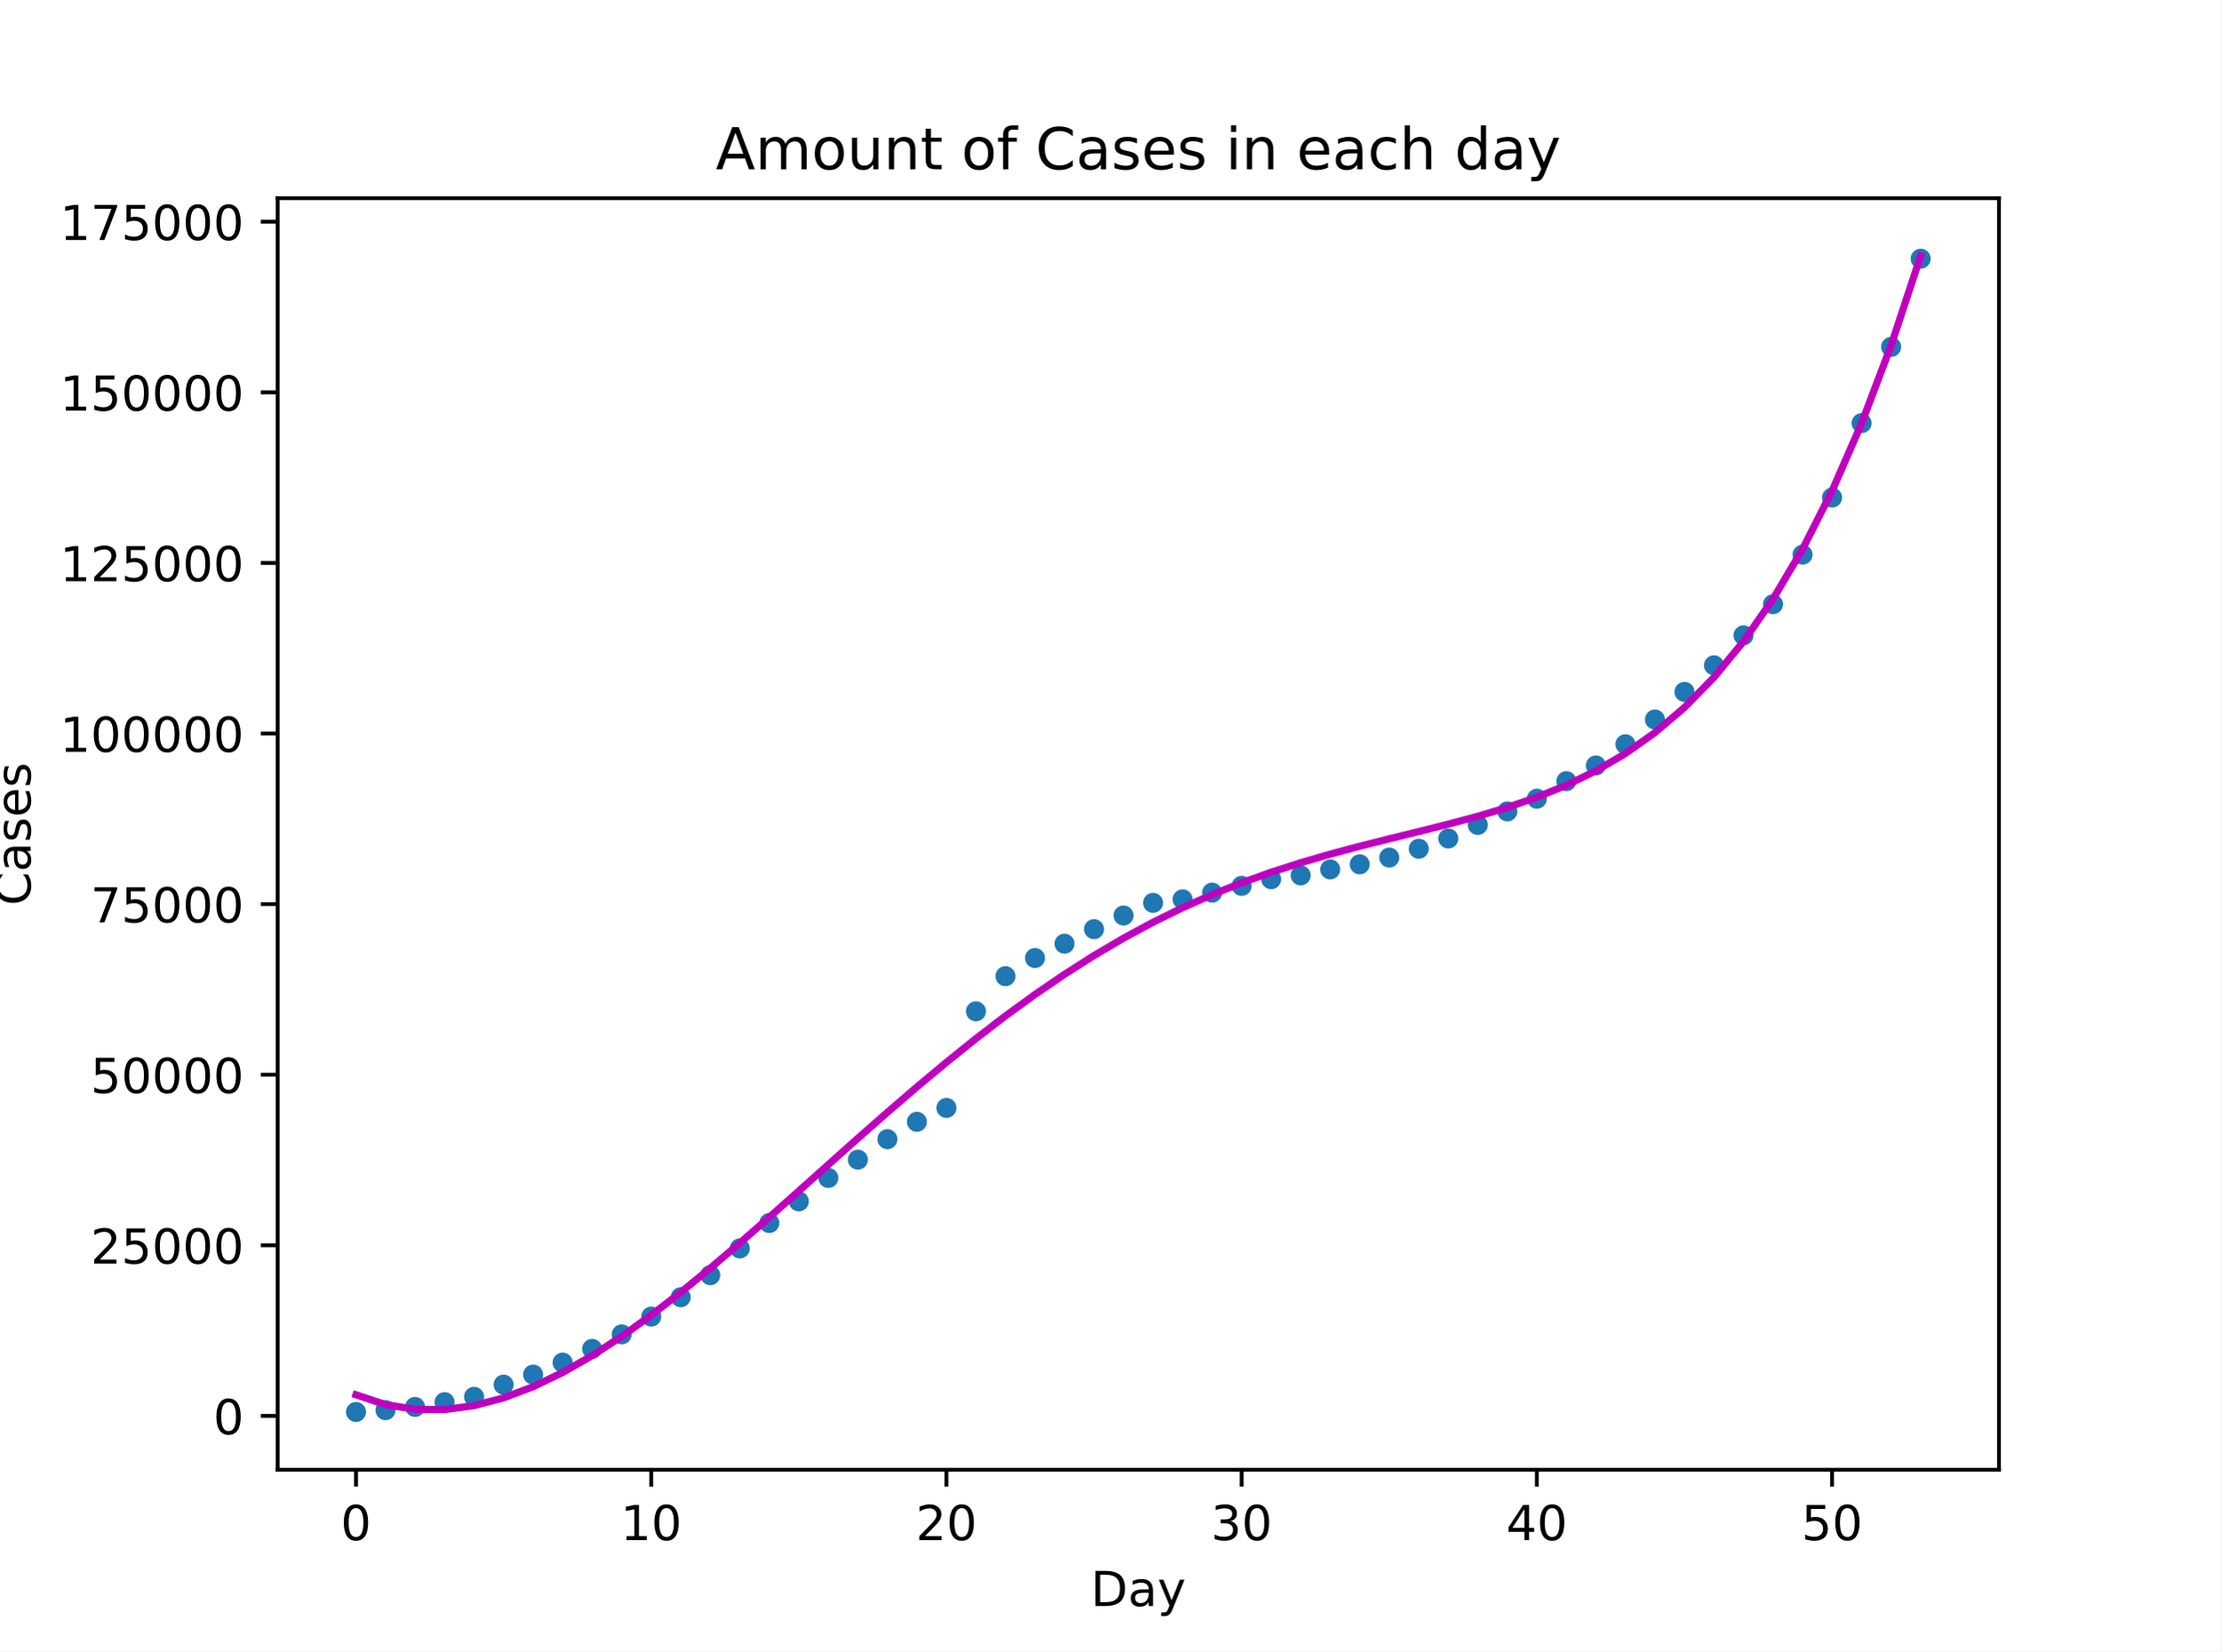
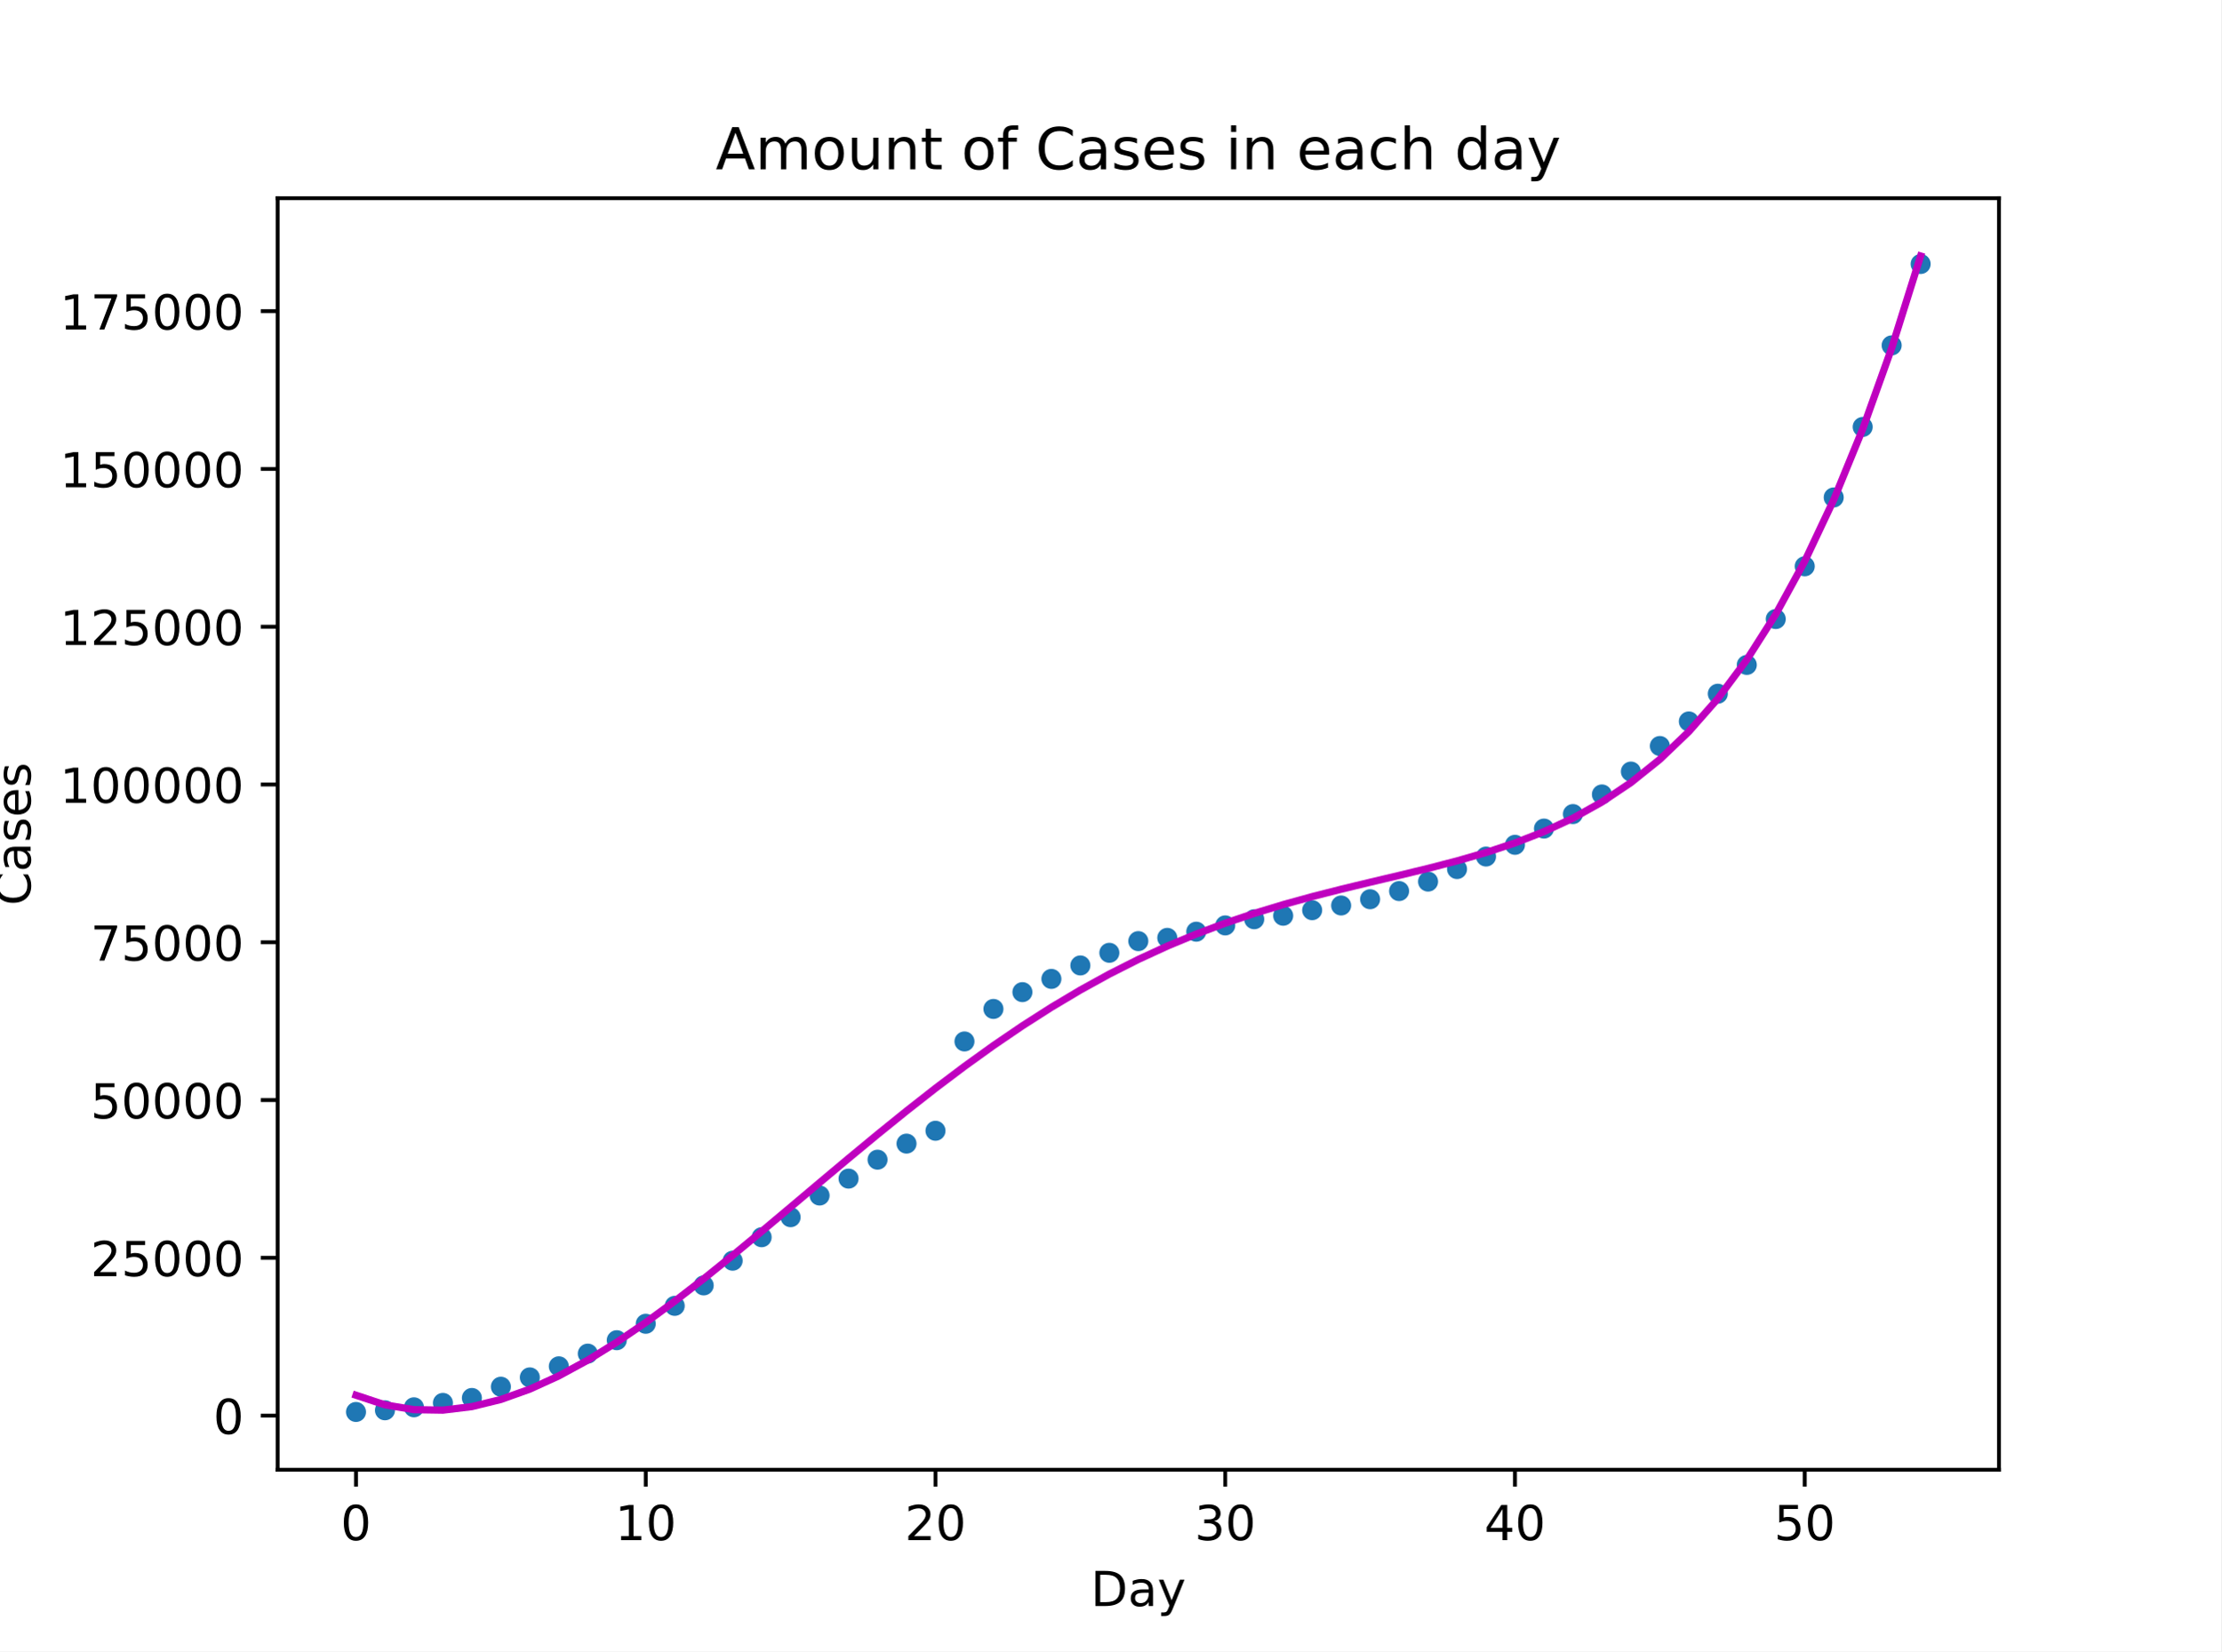
<svg xmlns="http://www.w3.org/2000/svg" xmlns:xlink="http://www.w3.org/1999/xlink" height="342.72pt" version="1.1" viewBox="0 0 460.8 342.72" width="460.8pt">
  <defs>
    <style type="text/css">
*{stroke-linecap:butt;stroke-linejoin:round;}
  </style>
  </defs>
  <g id="figure_1">
    <g id="patch_1">
      <path d="M 0 342.72  L 460.8 342.72  L 460.8 0  L 0 0  z " style="fill:#ffffff;" />
    </g>
    <g id="axes_1">
      <g id="patch_2">
        <path d="M 57.6 305.021  L 414.72 305.021  L 414.72 41.126  L 57.6 41.126  z " style="fill:#ffffff;" />
      </g>
      <g id="PathCollection_1">
        <defs>
-           <path d="M 0 1.581  C 0.419 1.581 0.822 1.415 1.118 1.118  C 1.415 0.822 1.581 0.419 1.581 0  C 1.581 -0.419 1.415 -0.822 1.118 -1.118  C 0.822 -1.415 0.419 -1.581 0 -1.581  C -0.419 -1.581 -0.822 -1.415 -1.118 -1.118  C -1.415 -0.822 -1.581 -0.419 -1.581 0  C -1.581 0.419 -1.415 0.822 -1.118 1.118  C -0.822 1.415 -0.419 1.581 0 1.581  z " id="m6aa2a4006b" style="stroke:#1f77b4;" />
+           <path d="M 0 1.581  C 0.419 1.581 0.822 1.415 1.118 1.118  C 1.415 0.822 1.581 0.419 1.581 0  C 1.581 -0.419 1.415 -0.822 1.118 -1.118  C 0.822 -1.415 0.419 -1.581 0 -1.581  C -0.419 -1.581 -0.822 -1.415 -1.118 -1.118  C -1.415 -0.822 -1.581 -0.419 -1.581 0  C -1.581 0.419 -1.415 0.822 -1.118 1.118  C -0.822 1.415 -0.419 1.581 0 1.581  z " id="mc6827bfc3e" style="stroke:#1f77b4;" />
        </defs>
-         <g clip-path="url(#pd85f7e8846)">
-           <use style="fill:#1f77b4;stroke:#1f77b4;" x="73.852" xlink:href="#m6aa2a4006b" y="293.026" />
-           <use style="fill:#1f77b4;stroke:#1f77b4;" x="79.977" xlink:href="#m6aa2a4006b" y="292.65" />
-           <use style="fill:#1f77b4;stroke:#1f77b4;" x="86.102" xlink:href="#m6aa2a4006b" y="291.982" />
-           <use style="fill:#1f77b4;stroke:#1f77b4;" x="92.227" xlink:href="#m6aa2a4006b" y="290.993" />
-           <use style="fill:#1f77b4;stroke:#1f77b4;" x="98.352" xlink:href="#m6aa2a4006b" y="289.882" />
-           <use style="fill:#1f77b4;stroke:#1f77b4;" x="104.476" xlink:href="#m6aa2a4006b" y="287.359" />
-           <use style="fill:#1f77b4;stroke:#1f77b4;" x="110.601" xlink:href="#m6aa2a4006b" y="285.267" />
-           <use style="fill:#1f77b4;stroke:#1f77b4;" x="116.726" xlink:href="#m6aa2a4006b" y="282.782" />
-           <use style="fill:#1f77b4;stroke:#1f77b4;" x="122.851" xlink:href="#m6aa2a4006b" y="279.935" />
-           <use style="fill:#1f77b4;stroke:#1f77b4;" x="128.976" xlink:href="#m6aa2a4006b" y="276.923" />
-           <use style="fill:#1f77b4;stroke:#1f77b4;" x="135.1" xlink:href="#m6aa2a4006b" y="273.236" />
-           <use style="fill:#1f77b4;stroke:#1f77b4;" x="141.225" xlink:href="#m6aa2a4006b" y="269.217" />
-           <use style="fill:#1f77b4;stroke:#1f77b4;" x="147.35" xlink:href="#m6aa2a4006b" y="264.63" />
-           <use style="fill:#1f77b4;stroke:#1f77b4;" x="153.475" xlink:href="#m6aa2a4006b" y="259.085" />
-           <use style="fill:#1f77b4;stroke:#1f77b4;" x="159.6" xlink:href="#m6aa2a4006b" y="253.815" />
-           <use style="fill:#1f77b4;stroke:#1f77b4;" x="165.725" xlink:href="#m6aa2a4006b" y="249.322" />
-           <use style="fill:#1f77b4;stroke:#1f77b4;" x="171.849" xlink:href="#m6aa2a4006b" y="244.454" />
-           <use style="fill:#1f77b4;stroke:#1f77b4;" x="177.974" xlink:href="#m6aa2a4006b" y="240.664" />
-           <use style="fill:#1f77b4;stroke:#1f77b4;" x="184.099" xlink:href="#m6aa2a4006b" y="236.414" />
-           <use style="fill:#1f77b4;stroke:#1f77b4;" x="190.224" xlink:href="#m6aa2a4006b" y="232.808" />
-           <use style="fill:#1f77b4;stroke:#1f77b4;" x="196.349" xlink:href="#m6aa2a4006b" y="229.926" />
-           <use style="fill:#1f77b4;stroke:#1f77b4;" x="202.473" xlink:href="#m6aa2a4006b" y="209.882" />
-           <use style="fill:#1f77b4;stroke:#1f77b4;" x="208.598" xlink:href="#m6aa2a4006b" y="202.587" />
-           <use style="fill:#1f77b4;stroke:#1f77b4;" x="214.723" xlink:href="#m6aa2a4006b" y="198.817" />
-           <use style="fill:#1f77b4;stroke:#1f77b4;" x="220.848" xlink:href="#m6aa2a4006b" y="195.847" />
-           <use style="fill:#1f77b4;stroke:#1f77b4;" x="226.973" xlink:href="#m6aa2a4006b" y="192.827" />
-           <use style="fill:#1f77b4;stroke:#1f77b4;" x="233.098" xlink:href="#m6aa2a4006b" y="189.991" />
-           <use style="fill:#1f77b4;stroke:#1f77b4;" x="239.222" xlink:href="#m6aa2a4006b" y="187.368" />
-           <use style="fill:#1f77b4;stroke:#1f77b4;" x="245.347" xlink:href="#m6aa2a4006b" y="186.637" />
-           <use style="fill:#1f77b4;stroke:#1f77b4;" x="251.472" xlink:href="#m6aa2a4006b" y="185.253" />
-           <use style="fill:#1f77b4;stroke:#1f77b4;" x="257.597" xlink:href="#m6aa2a4006b" y="183.843" />
-           <use style="fill:#1f77b4;stroke:#1f77b4;" x="263.722" xlink:href="#m6aa2a4006b" y="182.458" />
-           <use style="fill:#1f77b4;stroke:#1f77b4;" x="269.847" xlink:href="#m6aa2a4006b" y="181.673" />
-           <use style="fill:#1f77b4;stroke:#1f77b4;" x="275.971" xlink:href="#m6aa2a4006b" y="180.424" />
-           <use style="fill:#1f77b4;stroke:#1f77b4;" x="282.096" xlink:href="#m6aa2a4006b" y="179.374" />
-           <use style="fill:#1f77b4;stroke:#1f77b4;" x="288.221" xlink:href="#m6aa2a4006b" y="177.97" />
-           <use style="fill:#1f77b4;stroke:#1f77b4;" x="294.346" xlink:href="#m6aa2a4006b" y="176.14" />
-           <use style="fill:#1f77b4;stroke:#1f77b4;" x="300.471" xlink:href="#m6aa2a4006b" y="174.011" />
-           <use style="fill:#1f77b4;stroke:#1f77b4;" x="306.595" xlink:href="#m6aa2a4006b" y="171.194" />
-           <use style="fill:#1f77b4;stroke:#1f77b4;" x="312.72" xlink:href="#m6aa2a4006b" y="168.389" />
-           <use style="fill:#1f77b4;stroke:#1f77b4;" x="318.845" xlink:href="#m6aa2a4006b" y="165.757" />
-           <use style="fill:#1f77b4;stroke:#1f77b4;" x="324.97" xlink:href="#m6aa2a4006b" y="162.113" />
-           <use style="fill:#1f77b4;stroke:#1f77b4;" x="331.095" xlink:href="#m6aa2a4006b" y="158.859" />
-           <use style="fill:#1f77b4;stroke:#1f77b4;" x="337.22" xlink:href="#m6aa2a4006b" y="154.453" />
-           <use style="fill:#1f77b4;stroke:#1f77b4;" x="343.344" xlink:href="#m6aa2a4006b" y="149.319" />
-           <use style="fill:#1f77b4;stroke:#1f77b4;" x="349.469" xlink:href="#m6aa2a4006b" y="143.584" />
-           <use style="fill:#1f77b4;stroke:#1f77b4;" x="355.594" xlink:href="#m6aa2a4006b" y="138.072" />
-           <use style="fill:#1f77b4;stroke:#1f77b4;" x="361.719" xlink:href="#m6aa2a4006b" y="131.855" />
-           <use style="fill:#1f77b4;stroke:#1f77b4;" x="367.844" xlink:href="#m6aa2a4006b" y="125.387" />
-           <use style="fill:#1f77b4;stroke:#1f77b4;" x="373.968" xlink:href="#m6aa2a4006b" y="115.097" />
-           <use style="fill:#1f77b4;stroke:#1f77b4;" x="380.093" xlink:href="#m6aa2a4006b" y="103.254" />
-           <use style="fill:#1f77b4;stroke:#1f77b4;" x="386.218" xlink:href="#m6aa2a4006b" y="87.807" />
-           <use style="fill:#1f77b4;stroke:#1f77b4;" x="392.343" xlink:href="#m6aa2a4006b" y="71.987" />
-           <use style="fill:#1f77b4;stroke:#1f77b4;" x="398.468" xlink:href="#m6aa2a4006b" y="53.684" />
+         <g clip-path="url(#pe6d2a1ed45)">
+           <use style="fill:#1f77b4;stroke:#1f77b4;" x="73.852" xlink:href="#mc6827bfc3e" y="293.026" />
+           <use style="fill:#1f77b4;stroke:#1f77b4;" x="79.863" xlink:href="#mc6827bfc3e" y="292.678" />
+           <use style="fill:#1f77b4;stroke:#1f77b4;" x="85.875" xlink:href="#mc6827bfc3e" y="292.06" />
+           <use style="fill:#1f77b4;stroke:#1f77b4;" x="91.886" xlink:href="#mc6827bfc3e" y="291.146" />
+           <use style="fill:#1f77b4;stroke:#1f77b4;" x="97.898" xlink:href="#mc6827bfc3e" y="290.118" />
+           <use style="fill:#1f77b4;stroke:#1f77b4;" x="103.909" xlink:href="#mc6827bfc3e" y="287.785" />
+           <use style="fill:#1f77b4;stroke:#1f77b4;" x="109.92" xlink:href="#mc6827bfc3e" y="285.85" />
+           <use style="fill:#1f77b4;stroke:#1f77b4;" x="115.932" xlink:href="#mc6827bfc3e" y="283.552" />
+           <use style="fill:#1f77b4;stroke:#1f77b4;" x="121.943" xlink:href="#mc6827bfc3e" y="280.919" />
+           <use style="fill:#1f77b4;stroke:#1f77b4;" x="127.955" xlink:href="#mc6827bfc3e" y="278.133" />
+           <use style="fill:#1f77b4;stroke:#1f77b4;" x="133.966" xlink:href="#mc6827bfc3e" y="274.724" />
+           <use style="fill:#1f77b4;stroke:#1f77b4;" x="139.977" xlink:href="#mc6827bfc3e" y="271.006" />
+           <use style="fill:#1f77b4;stroke:#1f77b4;" x="145.989" xlink:href="#mc6827bfc3e" y="266.764" />
+           <use style="fill:#1f77b4;stroke:#1f77b4;" x="152" xlink:href="#mc6827bfc3e" y="261.636" />
+           <use style="fill:#1f77b4;stroke:#1f77b4;" x="158.012" xlink:href="#mc6827bfc3e" y="256.762" />
+           <use style="fill:#1f77b4;stroke:#1f77b4;" x="164.023" xlink:href="#mc6827bfc3e" y="252.606" />
+           <use style="fill:#1f77b4;stroke:#1f77b4;" x="170.034" xlink:href="#mc6827bfc3e" y="248.105" />
+           <use style="fill:#1f77b4;stroke:#1f77b4;" x="176.046" xlink:href="#mc6827bfc3e" y="244.599" />
+           <use style="fill:#1f77b4;stroke:#1f77b4;" x="182.057" xlink:href="#mc6827bfc3e" y="240.669" />
+           <use style="fill:#1f77b4;stroke:#1f77b4;" x="188.069" xlink:href="#mc6827bfc3e" y="237.334" />
+           <use style="fill:#1f77b4;stroke:#1f77b4;" x="194.08" xlink:href="#mc6827bfc3e" y="234.669" />
+           <use style="fill:#1f77b4;stroke:#1f77b4;" x="200.092" xlink:href="#mc6827bfc3e" y="216.131" />
+           <use style="fill:#1f77b4;stroke:#1f77b4;" x="206.103" xlink:href="#mc6827bfc3e" y="209.384" />
+           <use style="fill:#1f77b4;stroke:#1f77b4;" x="212.114" xlink:href="#mc6827bfc3e" y="205.897" />
+           <use style="fill:#1f77b4;stroke:#1f77b4;" x="218.126" xlink:href="#mc6827bfc3e" y="203.151" />
+           <use style="fill:#1f77b4;stroke:#1f77b4;" x="224.137" xlink:href="#mc6827bfc3e" y="200.358" />
+           <use style="fill:#1f77b4;stroke:#1f77b4;" x="230.149" xlink:href="#mc6827bfc3e" y="197.735" />
+           <use style="fill:#1f77b4;stroke:#1f77b4;" x="236.16" xlink:href="#mc6827bfc3e" y="195.309" />
+           <use style="fill:#1f77b4;stroke:#1f77b4;" x="242.171" xlink:href="#mc6827bfc3e" y="194.633" />
+           <use style="fill:#1f77b4;stroke:#1f77b4;" x="248.183" xlink:href="#mc6827bfc3e" y="193.353" />
+           <use style="fill:#1f77b4;stroke:#1f77b4;" x="254.194" xlink:href="#mc6827bfc3e" y="192.049" />
+           <use style="fill:#1f77b4;stroke:#1f77b4;" x="260.206" xlink:href="#mc6827bfc3e" y="190.768" />
+           <use style="fill:#1f77b4;stroke:#1f77b4;" x="266.217" xlink:href="#mc6827bfc3e" y="190.042" />
+           <use style="fill:#1f77b4;stroke:#1f77b4;" x="272.228" xlink:href="#mc6827bfc3e" y="188.887" />
+           <use style="fill:#1f77b4;stroke:#1f77b4;" x="278.24" xlink:href="#mc6827bfc3e" y="187.916" />
+           <use style="fill:#1f77b4;stroke:#1f77b4;" x="284.251" xlink:href="#mc6827bfc3e" y="186.617" />
+           <use style="fill:#1f77b4;stroke:#1f77b4;" x="290.263" xlink:href="#mc6827bfc3e" y="184.925" />
+           <use style="fill:#1f77b4;stroke:#1f77b4;" x="296.274" xlink:href="#mc6827bfc3e" y="182.956" />
+           <use style="fill:#1f77b4;stroke:#1f77b4;" x="302.286" xlink:href="#mc6827bfc3e" y="180.351" />
+           <use style="fill:#1f77b4;stroke:#1f77b4;" x="308.297" xlink:href="#mc6827bfc3e" y="177.756" />
+           <use style="fill:#1f77b4;stroke:#1f77b4;" x="314.308" xlink:href="#mc6827bfc3e" y="175.323" />
+           <use style="fill:#1f77b4;stroke:#1f77b4;" x="320.32" xlink:href="#mc6827bfc3e" y="171.952" />
+           <use style="fill:#1f77b4;stroke:#1f77b4;" x="326.331" xlink:href="#mc6827bfc3e" y="168.942" />
+           <use style="fill:#1f77b4;stroke:#1f77b4;" x="332.343" xlink:href="#mc6827bfc3e" y="164.868" />
+           <use style="fill:#1f77b4;stroke:#1f77b4;" x="338.354" xlink:href="#mc6827bfc3e" y="160.12" />
+           <use style="fill:#1f77b4;stroke:#1f77b4;" x="344.365" xlink:href="#mc6827bfc3e" y="154.816" />
+           <use style="fill:#1f77b4;stroke:#1f77b4;" x="350.377" xlink:href="#mc6827bfc3e" y="149.718" />
+           <use style="fill:#1f77b4;stroke:#1f77b4;" x="356.388" xlink:href="#mc6827bfc3e" y="143.968" />
+           <use style="fill:#1f77b4;stroke:#1f77b4;" x="362.4" xlink:href="#mc6827bfc3e" y="137.987" />
+           <use style="fill:#1f77b4;stroke:#1f77b4;" x="368.411" xlink:href="#mc6827bfc3e" y="128.469" />
+           <use style="fill:#1f77b4;stroke:#1f77b4;" x="374.422" xlink:href="#mc6827bfc3e" y="117.517" />
+           <use style="fill:#1f77b4;stroke:#1f77b4;" x="380.434" xlink:href="#mc6827bfc3e" y="103.231" />
+           <use style="fill:#1f77b4;stroke:#1f77b4;" x="386.445" xlink:href="#mc6827bfc3e" y="88.6" />
+           <use style="fill:#1f77b4;stroke:#1f77b4;" x="392.457" xlink:href="#mc6827bfc3e" y="71.672" />
+           <use style="fill:#1f77b4;stroke:#1f77b4;" x="398.468" xlink:href="#mc6827bfc3e" y="54.781" />
        </g>
      </g>
      <g id="matplotlib.axis_1">
        <g id="xtick_1">
          <g id="line2d_1">
            <defs>
-               <path d="M 0 0  L 0 3.5  " id="m98be33de29" style="stroke:#000000;stroke-width:0.8;" />
-             </defs>
-             <g>
-               <use style="stroke:#000000;stroke-width:0.8;" x="73.852" xlink:href="#m98be33de29" y="305.021" />
+               <path d="M 0 0  L 0 3.5  " id="m2ad49b5be8" style="stroke:#000000;stroke-width:0.8;" />
+             </defs>
+             <g>
+               <use style="stroke:#000000;stroke-width:0.8;" x="73.852" xlink:href="#m2ad49b5be8" y="305.021" />
            </g>
          </g>
          <g id="text_1">
            <defs>
              <path d="M 31.781 66.406  Q 24.172 66.406 20.328 58.906  Q 16.5 51.422 16.5 36.375  Q 16.5 21.391 20.328 13.891  Q 24.172 6.391 31.781 6.391  Q 39.453 6.391 43.281 13.891  Q 47.125 21.391 47.125 36.375  Q 47.125 51.422 43.281 58.906  Q 39.453 66.406 31.781 66.406  z M 31.781 74.219  Q 44.047 74.219 50.516 64.516  Q 56.984 54.828 56.984 36.375  Q 56.984 17.969 50.516 8.266  Q 44.047 -1.422 31.781 -1.422  Q 19.531 -1.422 13.062 8.266  Q 6.594 17.969 6.594 36.375  Q 6.594 54.828 13.062 64.516  Q 19.531 74.219 31.781 74.219  z " id="DejaVuSans-48" />
            </defs>
-             <g transform="translate(70.671 319.6192)scale(0.1 -0.1)">
+             <g transform="translate(70.67064 319.6192)scale(0.1 -0.1)">
              <use xlink:href="#DejaVuSans-48" />
            </g>
          </g>
        </g>
        <g id="xtick_2">
          <g id="line2d_2">
            <g>
-               <use style="stroke:#000000;stroke-width:0.8;" x="135.1" xlink:href="#m98be33de29" y="305.021" />
+               <use style="stroke:#000000;stroke-width:0.8;" x="133.966" xlink:href="#m2ad49b5be8" y="305.021" />
            </g>
          </g>
          <g id="text_2">
            <defs>
              <path d="M 12.406 8.297  L 28.516 8.297  L 28.516 63.922  L 10.984 60.406  L 10.984 69.391  L 28.422 72.906  L 38.281 72.906  L 38.281 8.297  L 54.391 8.297  L 54.391 0  L 12.406 0  z " id="DejaVuSans-49" />
            </defs>
-             <g transform="translate(128.738 319.6192)scale(0.1 -0.1)">
+             <g transform="translate(127.6035 319.6192)scale(0.1 -0.1)">
              <use xlink:href="#DejaVuSans-49" />
              <use x="63.623" xlink:href="#DejaVuSans-48" />
            </g>
          </g>
        </g>
        <g id="xtick_3">
          <g id="line2d_3">
            <g>
-               <use style="stroke:#000000;stroke-width:0.8;" x="196.349" xlink:href="#m98be33de29" y="305.021" />
+               <use style="stroke:#000000;stroke-width:0.8;" x="194.08" xlink:href="#m2ad49b5be8" y="305.021" />
            </g>
          </g>
          <g id="text_3">
            <defs>
              <path d="M 19.188 8.297  L 53.609 8.297  L 53.609 0  L 7.328 0  L 7.328 8.297  Q 12.938 14.109 22.625 23.891  Q 32.328 33.688 34.812 36.531  Q 39.547 41.844 41.422 45.531  Q 43.312 49.219 43.312 52.781  Q 43.312 58.594 39.234 62.25  Q 35.156 65.922 28.609 65.922  Q 23.969 65.922 18.812 64.312  Q 13.672 62.703 7.812 59.422  L 7.812 69.391  Q 13.766 71.781 18.938 73  Q 24.125 74.219 28.422 74.219  Q 39.75 74.219 46.484 68.547  Q 53.219 62.891 53.219 53.422  Q 53.219 48.922 51.531 44.891  Q 49.859 40.875 45.406 35.406  Q 44.188 33.984 37.641 27.219  Q 31.109 20.453 19.188 8.297  z " id="DejaVuSans-50" />
            </defs>
-             <g transform="translate(189.9862 319.6192)scale(0.1 -0.1)">
+             <g transform="translate(187.7176 319.6192)scale(0.1 -0.1)">
              <use xlink:href="#DejaVuSans-50" />
              <use x="63.623" xlink:href="#DejaVuSans-48" />
            </g>
          </g>
        </g>
        <g id="xtick_4">
          <g id="line2d_4">
            <g>
-               <use style="stroke:#000000;stroke-width:0.8;" x="257.597" xlink:href="#m98be33de29" y="305.021" />
+               <use style="stroke:#000000;stroke-width:0.8;" x="254.194" xlink:href="#m2ad49b5be8" y="305.021" />
            </g>
          </g>
          <g id="text_4">
            <defs>
              <path d="M 40.578 39.312  Q 47.656 37.797 51.625 33  Q 55.609 28.219 55.609 21.188  Q 55.609 10.406 48.188 4.484  Q 40.766 -1.422 27.094 -1.422  Q 22.516 -1.422 17.656 -0.516  Q 12.797 0.391 7.625 2.203  L 7.625 11.719  Q 11.719 9.328 16.594 8.109  Q 21.484 6.891 26.812 6.891  Q 36.078 6.891 40.938 10.547  Q 45.797 14.203 45.797 21.188  Q 45.797 27.641 41.281 31.266  Q 36.766 34.906 28.719 34.906  L 20.219 34.906  L 20.219 43.016  L 29.109 43.016  Q 36.375 43.016 40.234 45.922  Q 44.094 48.828 44.094 54.297  Q 44.094 59.906 40.109 62.906  Q 36.141 65.922 28.719 65.922  Q 24.656 65.922 20.016 65.031  Q 15.375 64.156 9.812 62.312  L 9.812 71.094  Q 15.438 72.656 20.344 73.438  Q 25.25 74.219 29.594 74.219  Q 40.828 74.219 47.359 69.109  Q 53.906 64.016 53.906 55.328  Q 53.906 49.266 50.438 45.094  Q 46.969 40.922 40.578 39.312  z " id="DejaVuSans-51" />
            </defs>
-             <g transform="translate(251.2344 319.6192)scale(0.1 -0.1)">
+             <g transform="translate(247.8317 319.6192)scale(0.1 -0.1)">
              <use xlink:href="#DejaVuSans-51" />
              <use x="63.623" xlink:href="#DejaVuSans-48" />
            </g>
          </g>
        </g>
        <g id="xtick_5">
          <g id="line2d_5">
            <g>
-               <use style="stroke:#000000;stroke-width:0.8;" x="318.845" xlink:href="#m98be33de29" y="305.021" />
+               <use style="stroke:#000000;stroke-width:0.8;" x="314.308" xlink:href="#m2ad49b5be8" y="305.021" />
            </g>
          </g>
          <g id="text_5">
            <defs>
              <path d="M 37.797 64.312  L 12.891 25.391  L 37.797 25.391  z M 35.203 72.906  L 47.609 72.906  L 47.609 25.391  L 58.016 25.391  L 58.016 17.188  L 47.609 17.188  L 47.609 0  L 37.797 0  L 37.797 17.188  L 4.891 17.188  L 4.891 26.703  z " id="DejaVuSans-52" />
            </defs>
-             <g transform="translate(312.4826 319.6192)scale(0.1 -0.1)">
+             <g transform="translate(307.9458 319.6192)scale(0.1 -0.1)">
              <use xlink:href="#DejaVuSans-52" />
              <use x="63.623" xlink:href="#DejaVuSans-48" />
            </g>
          </g>
        </g>
        <g id="xtick_6">
          <g id="line2d_6">
            <g>
-               <use style="stroke:#000000;stroke-width:0.8;" x="380.093" xlink:href="#m98be33de29" y="305.021" />
+               <use style="stroke:#000000;stroke-width:0.8;" x="374.422" xlink:href="#m2ad49b5be8" y="305.021" />
            </g>
          </g>
          <g id="text_6">
            <defs>
              <path d="M 10.797 72.906  L 49.516 72.906  L 49.516 64.594  L 19.828 64.594  L 19.828 46.734  Q 21.969 47.469 24.109 47.828  Q 26.266 48.188 28.422 48.188  Q 40.625 48.188 47.75 41.5  Q 54.891 34.812 54.891 23.391  Q 54.891 11.625 47.562 5.094  Q 40.234 -1.422 26.906 -1.422  Q 22.312 -1.422 17.547 -0.641  Q 12.797 0.141 7.719 1.703  L 7.719 11.625  Q 12.109 9.234 16.797 8.062  Q 21.484 6.891 26.703 6.891  Q 35.156 6.891 40.078 11.328  Q 45.016 15.766 45.016 23.391  Q 45.016 31 40.078 35.438  Q 35.156 39.891 26.703 39.891  Q 22.75 39.891 18.812 39.016  Q 14.891 38.141 10.797 36.281  z " id="DejaVuSans-53" />
            </defs>
-             <g transform="translate(373.7308 319.6192)scale(0.1 -0.1)">
+             <g transform="translate(368.06 319.6192)scale(0.1 -0.1)">
              <use xlink:href="#DejaVuSans-53" />
              <use x="63.623" xlink:href="#DejaVuSans-48" />
            </g>
          </g>
        </g>
        <g id="text_7">
          <defs>
            <path d="M 19.672 64.797  L 19.672 8.109  L 31.594 8.109  Q 46.688 8.109 53.688 14.938  Q 60.688 21.781 60.688 36.531  Q 60.688 51.172 53.688 57.984  Q 46.688 64.797 31.594 64.797  z M 9.812 72.906  L 30.078 72.906  Q 51.266 72.906 61.172 64.094  Q 71.094 55.281 71.094 36.531  Q 71.094 17.672 61.125 8.828  Q 51.172 0 30.078 0  L 9.812 0  z " id="DejaVuSans-68" />
            <path d="M 34.281 27.484  Q 23.391 27.484 19.188 25  Q 14.984 22.516 14.984 16.5  Q 14.984 11.719 18.141 8.906  Q 21.297 6.109 26.703 6.109  Q 34.188 6.109 38.703 11.406  Q 43.219 16.703 43.219 25.484  L 43.219 27.484  z M 52.203 31.203  L 52.203 0  L 43.219 0  L 43.219 8.297  Q 40.141 3.328 35.547 0.953  Q 30.953 -1.422 24.312 -1.422  Q 15.922 -1.422 10.953 3.297  Q 6 8.016 6 15.922  Q 6 25.141 12.172 29.828  Q 18.359 34.516 30.609 34.516  L 43.219 34.516  L 43.219 35.406  Q 43.219 41.609 39.141 45  Q 35.062 48.391 27.688 48.391  Q 23 48.391 18.547 47.266  Q 14.109 46.141 10.016 43.891  L 10.016 52.203  Q 14.938 54.109 19.578 55.047  Q 24.219 56 28.609 56  Q 40.484 56 46.344 49.844  Q 52.203 43.703 52.203 31.203  z " id="DejaVuSans-97" />
            <path d="M 32.172 -5.078  Q 28.375 -14.844 24.75 -17.812  Q 21.141 -20.797 15.094 -20.797  L 7.906 -20.797  L 7.906 -13.281  L 13.188 -13.281  Q 16.891 -13.281 18.938 -11.516  Q 21 -9.766 23.484 -3.219  L 25.094 0.875  L 2.984 54.688  L 12.5 54.688  L 29.594 11.922  L 46.688 54.688  L 56.203 54.688  z " id="DejaVuSans-121" />
          </defs>
          <g transform="translate(226.2866 333.2974)scale(0.1 -0.1)">
            <use xlink:href="#DejaVuSans-68" />
            <use x="77.002" xlink:href="#DejaVuSans-97" />
            <use x="138.281" xlink:href="#DejaVuSans-121" />
          </g>
        </g>
      </g>
      <g id="matplotlib.axis_2">
        <g id="ytick_1">
          <g id="line2d_7">
            <defs>
-               <path d="M 0 0  L -3.5 0  " id="m03c0d446a1" style="stroke:#000000;stroke-width:0.8;" />
-             </defs>
-             <g>
-               <use style="stroke:#000000;stroke-width:0.8;" x="57.6" xlink:href="#m03c0d446a1" y="293.847" />
+               <path d="M 0 0  L -3.5 0  " id="mca179b3521" style="stroke:#000000;stroke-width:0.8;" />
+             </defs>
+             <g>
+               <use style="stroke:#000000;stroke-width:0.8;" x="57.6" xlink:href="#mca179b3521" y="293.785" />
            </g>
          </g>
          <g id="text_8">
-             <g transform="translate(44.2375 297.6462)scale(0.1 -0.1)">
+             <g transform="translate(44.2375 297.5845)scale(0.1 -0.1)">
              <use xlink:href="#DejaVuSans-48" />
            </g>
          </g>
        </g>
        <g id="ytick_2">
          <g id="line2d_8">
            <g>
-               <use style="stroke:#000000;stroke-width:0.8;" x="57.6" xlink:href="#m03c0d446a1" y="258.441" />
+               <use style="stroke:#000000;stroke-width:0.8;" x="57.6" xlink:href="#mca179b3521" y="261.04" />
            </g>
          </g>
          <g id="text_9">
-             <g transform="translate(18.7875 262.24)scale(0.1 -0.1)">
+             <g transform="translate(18.7875 264.8394)scale(0.1 -0.1)">
              <use xlink:href="#DejaVuSans-50" />
              <use x="63.623" xlink:href="#DejaVuSans-53" />
              <use x="127.246" xlink:href="#DejaVuSans-48" />
              <use x="190.869" xlink:href="#DejaVuSans-48" />
              <use x="254.492" xlink:href="#DejaVuSans-48" />
            </g>
          </g>
        </g>
        <g id="ytick_3">
          <g id="line2d_9">
            <g>
-               <use style="stroke:#000000;stroke-width:0.8;" x="57.6" xlink:href="#m03c0d446a1" y="223.035" />
+               <use style="stroke:#000000;stroke-width:0.8;" x="57.6" xlink:href="#mca179b3521" y="228.295" />
            </g>
          </g>
          <g id="text_10">
-             <g transform="translate(18.7875 226.8338)scale(0.1 -0.1)">
+             <g transform="translate(18.7875 232.0942)scale(0.1 -0.1)">
              <use xlink:href="#DejaVuSans-53" />
              <use x="63.623" xlink:href="#DejaVuSans-48" />
              <use x="127.246" xlink:href="#DejaVuSans-48" />
              <use x="190.869" xlink:href="#DejaVuSans-48" />
              <use x="254.492" xlink:href="#DejaVuSans-48" />
            </g>
          </g>
        </g>
        <g id="ytick_4">
          <g id="line2d_10">
            <g>
-               <use style="stroke:#000000;stroke-width:0.8;" x="57.6" xlink:href="#m03c0d446a1" y="187.628" />
+               <use style="stroke:#000000;stroke-width:0.8;" x="57.6" xlink:href="#mca179b3521" y="195.55" />
            </g>
          </g>
          <g id="text_11">
            <defs>
              <path d="M 8.203 72.906  L 55.078 72.906  L 55.078 68.703  L 28.609 0  L 18.312 0  L 43.219 64.594  L 8.203 64.594  z " id="DejaVuSans-55" />
            </defs>
-             <g transform="translate(18.7875 191.4276)scale(0.1 -0.1)">
+             <g transform="translate(18.7875 199.3491)scale(0.1 -0.1)">
              <use xlink:href="#DejaVuSans-55" />
              <use x="63.623" xlink:href="#DejaVuSans-53" />
              <use x="127.246" xlink:href="#DejaVuSans-48" />
              <use x="190.869" xlink:href="#DejaVuSans-48" />
              <use x="254.492" xlink:href="#DejaVuSans-48" />
            </g>
          </g>
        </g>
        <g id="ytick_5">
          <g id="line2d_11">
            <g>
-               <use style="stroke:#000000;stroke-width:0.8;" x="57.6" xlink:href="#m03c0d446a1" y="152.222" />
+               <use style="stroke:#000000;stroke-width:0.8;" x="57.6" xlink:href="#mca179b3521" y="162.805" />
            </g>
          </g>
          <g id="text_12">
-             <g transform="translate(12.425 156.0214)scale(0.1 -0.1)">
+             <g transform="translate(12.425 166.6039)scale(0.1 -0.1)">
              <use xlink:href="#DejaVuSans-49" />
              <use x="63.623" xlink:href="#DejaVuSans-48" />
              <use x="127.246" xlink:href="#DejaVuSans-48" />
              <use x="190.869" xlink:href="#DejaVuSans-48" />
              <use x="254.492" xlink:href="#DejaVuSans-48" />
              <use x="318.115" xlink:href="#DejaVuSans-48" />
            </g>
          </g>
        </g>
        <g id="ytick_6">
          <g id="line2d_12">
            <g>
-               <use style="stroke:#000000;stroke-width:0.8;" x="57.6" xlink:href="#m03c0d446a1" y="116.816" />
+               <use style="stroke:#000000;stroke-width:0.8;" x="57.6" xlink:href="#mca179b3521" y="130.06" />
            </g>
          </g>
          <g id="text_13">
-             <g transform="translate(12.425 120.6152)scale(0.1 -0.1)">
+             <g transform="translate(12.425 133.8588)scale(0.1 -0.1)">
              <use xlink:href="#DejaVuSans-49" />
              <use x="63.623" xlink:href="#DejaVuSans-50" />
              <use x="127.246" xlink:href="#DejaVuSans-53" />
              <use x="190.869" xlink:href="#DejaVuSans-48" />
              <use x="254.492" xlink:href="#DejaVuSans-48" />
              <use x="318.115" xlink:href="#DejaVuSans-48" />
            </g>
          </g>
        </g>
        <g id="ytick_7">
          <g id="line2d_13">
            <g>
-               <use style="stroke:#000000;stroke-width:0.8;" x="57.6" xlink:href="#m03c0d446a1" y="81.41" />
+               <use style="stroke:#000000;stroke-width:0.8;" x="57.6" xlink:href="#mca179b3521" y="97.314" />
            </g>
          </g>
          <g id="text_14">
-             <g transform="translate(12.425 85.20897)scale(0.1 -0.1)">
+             <g transform="translate(12.425 101.1137)scale(0.1 -0.1)">
              <use xlink:href="#DejaVuSans-49" />
              <use x="63.623" xlink:href="#DejaVuSans-53" />
              <use x="127.246" xlink:href="#DejaVuSans-48" />
              <use x="190.869" xlink:href="#DejaVuSans-48" />
              <use x="254.492" xlink:href="#DejaVuSans-48" />
              <use x="318.115" xlink:href="#DejaVuSans-48" />
            </g>
          </g>
        </g>
        <g id="ytick_8">
          <g id="line2d_14">
            <g>
-               <use style="stroke:#000000;stroke-width:0.8;" x="57.6" xlink:href="#m03c0d446a1" y="46.004" />
+               <use style="stroke:#000000;stroke-width:0.8;" x="57.6" xlink:href="#mca179b3521" y="64.569" />
            </g>
          </g>
          <g id="text_15">
-             <g transform="translate(12.425 49.80275)scale(0.1 -0.1)">
+             <g transform="translate(12.425 68.36852)scale(0.1 -0.1)">
              <use xlink:href="#DejaVuSans-49" />
              <use x="63.623" xlink:href="#DejaVuSans-55" />
              <use x="127.246" xlink:href="#DejaVuSans-53" />
              <use x="190.869" xlink:href="#DejaVuSans-48" />
              <use x="254.492" xlink:href="#DejaVuSans-48" />
              <use x="318.115" xlink:href="#DejaVuSans-48" />
            </g>
          </g>
        </g>
        <g id="text_16">
          <defs>
            <path d="M 64.406 67.281  L 64.406 56.891  Q 59.422 61.531 53.781 63.812  Q 48.141 66.109 41.797 66.109  Q 29.297 66.109 22.656 58.469  Q 16.016 50.828 16.016 36.375  Q 16.016 21.969 22.656 14.328  Q 29.297 6.688 41.797 6.688  Q 48.141 6.688 53.781 8.984  Q 59.422 11.281 64.406 15.922  L 64.406 5.609  Q 59.234 2.094 53.438 0.328  Q 47.656 -1.422 41.219 -1.422  Q 24.656 -1.422 15.125 8.703  Q 5.609 18.844 5.609 36.375  Q 5.609 53.953 15.125 64.078  Q 24.656 74.219 41.219 74.219  Q 47.75 74.219 53.531 72.484  Q 59.328 70.75 64.406 67.281  z " id="DejaVuSans-67" />
            <path d="M 44.281 53.078  L 44.281 44.578  Q 40.484 46.531 36.375 47.5  Q 32.281 48.484 27.875 48.484  Q 21.188 48.484 17.844 46.438  Q 14.5 44.391 14.5 40.281  Q 14.5 37.156 16.891 35.375  Q 19.281 33.594 26.516 31.984  L 29.594 31.297  Q 39.156 29.25 43.188 25.516  Q 47.219 21.781 47.219 15.094  Q 47.219 7.469 41.188 3.016  Q 35.156 -1.422 24.609 -1.422  Q 20.219 -1.422 15.453 -0.562  Q 10.688 0.297 5.422 2  L 5.422 11.281  Q 10.406 8.688 15.234 7.391  Q 20.062 6.109 24.812 6.109  Q 31.156 6.109 34.562 8.281  Q 37.984 10.453 37.984 14.406  Q 37.984 18.062 35.516 20.016  Q 33.062 21.969 24.703 23.781  L 21.578 24.516  Q 13.234 26.266 9.516 29.906  Q 5.812 33.547 5.812 39.891  Q 5.812 47.609 11.281 51.797  Q 16.75 56 26.812 56  Q 31.781 56 36.172 55.266  Q 40.578 54.547 44.281 53.078  z " id="DejaVuSans-115" />
            <path d="M 56.203 29.594  L 56.203 25.203  L 14.891 25.203  Q 15.484 15.922 20.484 11.062  Q 25.484 6.203 34.422 6.203  Q 39.594 6.203 44.453 7.469  Q 49.312 8.734 54.109 11.281  L 54.109 2.781  Q 49.266 0.734 44.188 -0.344  Q 39.109 -1.422 33.891 -1.422  Q 20.797 -1.422 13.156 6.188  Q 5.516 13.812 5.516 26.812  Q 5.516 40.234 12.766 48.109  Q 20.016 56 32.328 56  Q 43.359 56 49.781 48.891  Q 56.203 41.797 56.203 29.594  z M 47.219 32.234  Q 47.125 39.594 43.094 43.984  Q 39.062 48.391 32.422 48.391  Q 24.906 48.391 20.391 44.141  Q 15.875 39.891 15.188 32.172  z " id="DejaVuSans-101" />
          </defs>
          <g transform="translate(6.345312 187.915)rotate(-90)scale(0.1 -0.1)">
            <use xlink:href="#DejaVuSans-67" />
            <use x="69.824" xlink:href="#DejaVuSans-97" />
            <use x="131.104" xlink:href="#DejaVuSans-115" />
            <use x="183.203" xlink:href="#DejaVuSans-101" />
            <use x="244.727" xlink:href="#DejaVuSans-115" />
          </g>
        </g>
      </g>
      <g id="line2d_15">
-         <path clip-path="url(#pd85f7e8846)" d="M 73.852 289.469  L 79.977 291.495  L 86.102 292.489  L 92.227 292.536  L 98.352 291.714  L 104.476 290.105  L 110.601 287.785  L 116.726 284.834  L 122.851 281.327  L 128.976 277.339  L 135.1 272.94  L 141.225 268.202  L 147.35 263.192  L 153.475 257.975  L 159.6 252.614  L 165.725 247.167  L 171.849 241.689  L 177.974 236.235  L 184.099 230.851  L 190.224 225.581  L 196.349 220.467  L 202.473 215.544  L 208.598 210.842  L 214.723 206.388  L 220.848 202.203  L 226.973 198.303  L 233.098 194.697  L 239.222 191.39  L 245.347 188.379  L 251.472 185.657  L 257.597 183.208  L 263.722 181.013  L 269.847 179.04  L 275.971 177.257  L 282.096 175.619  L 288.221 174.076  L 294.346 172.569  L 300.471 171.033  L 306.595 169.391  L 312.72 167.562  L 318.845 165.45  L 324.97 162.957  L 331.095 159.972  L 337.22 156.375  L 343.344 152.035  L 349.469 146.814  L 355.594 140.562  L 361.719 133.118  L 367.844 124.314  L 373.968 113.965  L 380.093 101.882  L 386.218 87.859  L 392.343 71.68  L 398.468 53.122  " style="fill:none;stroke:#bf00bf;stroke-linecap:square;stroke-width:1.5;" />
+         <path clip-path="url(#pe6d2a1ed45)" d="M 73.852 289.552  L 79.863 291.547  L 85.875 292.551  L 91.886 292.648  L 97.898 291.916  L 103.909 290.437  L 109.92 288.287  L 115.932 285.54  L 121.943 282.273  L 127.955 278.556  L 133.966 274.459  L 139.977 270.049  L 145.989 265.389  L 152 260.542  L 158.012 255.566  L 164.023 250.516  L 170.034 245.444  L 176.046 240.399  L 182.057 235.424  L 188.069 230.562  L 194.08 225.847  L 200.092 221.312  L 206.103 216.986  L 212.114 212.89  L 218.126 209.045  L 224.137 205.462  L 230.149 202.151  L 236.16 199.114  L 242.171 196.346  L 248.183 193.843  L 254.194 191.588  L 260.206 189.559  L 266.217 187.733  L 272.228 186.073  L 278.24 184.542  L 284.251 183.092  L 290.263 181.671  L 296.274 180.216  L 302.286 178.66  L 308.297 176.927  L 314.308 174.934  L 320.32 172.589  L 326.331 169.793  L 332.343 166.439  L 338.354 162.41  L 344.365 157.584  L 350.377 151.823  L 356.388 144.989  L 362.4 136.928  L 368.411 127.479  L 374.422 116.473  L 380.434 103.73  L 386.445 89.057  L 392.457 72.258  L 398.468 53.122  " style="fill:none;stroke:#bf00bf;stroke-linecap:square;stroke-width:1.5;" />
      </g>
      <g id="patch_3">
        <path d="M 57.6 305.021  L 57.6 41.126  " style="fill:none;stroke:#000000;stroke-linecap:square;stroke-linejoin:miter;stroke-width:0.8;" />
      </g>
      <g id="patch_4">
        <path d="M 414.72 305.021  L 414.72 41.126  " style="fill:none;stroke:#000000;stroke-linecap:square;stroke-linejoin:miter;stroke-width:0.8;" />
      </g>
      <g id="patch_5">
        <path d="M 57.6 305.021  L 414.72 305.021  " style="fill:none;stroke:#000000;stroke-linecap:square;stroke-linejoin:miter;stroke-width:0.8;" />
      </g>
      <g id="patch_6">
        <path d="M 57.6 41.126  L 414.72 41.126  " style="fill:none;stroke:#000000;stroke-linecap:square;stroke-linejoin:miter;stroke-width:0.8;" />
      </g>
      <g id="text_17">
        <defs>
          <path d="M 34.188 63.188  L 20.797 26.906  L 47.609 26.906  z M 28.609 72.906  L 39.797 72.906  L 67.578 0  L 57.328 0  L 50.688 18.703  L 17.828 18.703  L 11.188 0  L 0.781 0  z " id="DejaVuSans-65" />
          <path d="M 52 44.188  Q 55.375 50.25 60.062 53.125  Q 64.75 56 71.094 56  Q 79.641 56 84.281 50.016  Q 88.922 44.047 88.922 33.016  L 88.922 0  L 79.891 0  L 79.891 32.719  Q 79.891 40.578 77.094 44.375  Q 74.312 48.188 68.609 48.188  Q 61.625 48.188 57.562 43.547  Q 53.516 38.922 53.516 30.906  L 53.516 0  L 44.484 0  L 44.484 32.719  Q 44.484 40.625 41.703 44.406  Q 38.922 48.188 33.109 48.188  Q 26.219 48.188 22.156 43.531  Q 18.109 38.875 18.109 30.906  L 18.109 0  L 9.078 0  L 9.078 54.688  L 18.109 54.688  L 18.109 46.188  Q 21.188 51.219 25.484 53.609  Q 29.781 56 35.688 56  Q 41.656 56 45.828 52.969  Q 50 49.953 52 44.188  z " id="DejaVuSans-109" />
          <path d="M 30.609 48.391  Q 23.391 48.391 19.188 42.75  Q 14.984 37.109 14.984 27.297  Q 14.984 17.484 19.156 11.844  Q 23.344 6.203 30.609 6.203  Q 37.797 6.203 41.984 11.859  Q 46.188 17.531 46.188 27.297  Q 46.188 37.016 41.984 42.703  Q 37.797 48.391 30.609 48.391  z M 30.609 56  Q 42.328 56 49.016 48.375  Q 55.719 40.766 55.719 27.297  Q 55.719 13.875 49.016 6.219  Q 42.328 -1.422 30.609 -1.422  Q 18.844 -1.422 12.172 6.219  Q 5.516 13.875 5.516 27.297  Q 5.516 40.766 12.172 48.375  Q 18.844 56 30.609 56  z " id="DejaVuSans-111" />
          <path d="M 8.5 21.578  L 8.5 54.688  L 17.484 54.688  L 17.484 21.922  Q 17.484 14.156 20.5 10.266  Q 23.531 6.391 29.594 6.391  Q 36.859 6.391 41.078 11.031  Q 45.312 15.672 45.312 23.688  L 45.312 54.688  L 54.297 54.688  L 54.297 0  L 45.312 0  L 45.312 8.406  Q 42.047 3.422 37.719 1  Q 33.406 -1.422 27.688 -1.422  Q 18.266 -1.422 13.375 4.438  Q 8.5 10.297 8.5 21.578  z M 31.109 56  z " id="DejaVuSans-117" />
          <path d="M 54.891 33.016  L 54.891 0  L 45.906 0  L 45.906 32.719  Q 45.906 40.484 42.875 44.328  Q 39.844 48.188 33.797 48.188  Q 26.516 48.188 22.312 43.547  Q 18.109 38.922 18.109 30.906  L 18.109 0  L 9.078 0  L 9.078 54.688  L 18.109 54.688  L 18.109 46.188  Q 21.344 51.125 25.703 53.562  Q 30.078 56 35.797 56  Q 45.219 56 50.047 50.172  Q 54.891 44.344 54.891 33.016  z " id="DejaVuSans-110" />
          <path d="M 18.312 70.219  L 18.312 54.688  L 36.812 54.688  L 36.812 47.703  L 18.312 47.703  L 18.312 18.016  Q 18.312 11.328 20.141 9.422  Q 21.969 7.516 27.594 7.516  L 36.812 7.516  L 36.812 0  L 27.594 0  Q 17.188 0 13.234 3.875  Q 9.281 7.766 9.281 18.016  L 9.281 47.703  L 2.688 47.703  L 2.688 54.688  L 9.281 54.688  L 9.281 70.219  z " id="DejaVuSans-116" />
          <path id="DejaVuSans-32" />
          <path d="M 37.109 75.984  L 37.109 68.5  L 28.516 68.5  Q 23.688 68.5 21.797 66.547  Q 19.922 64.594 19.922 59.516  L 19.922 54.688  L 34.719 54.688  L 34.719 47.703  L 19.922 47.703  L 19.922 0  L 10.891 0  L 10.891 47.703  L 2.297 47.703  L 2.297 54.688  L 10.891 54.688  L 10.891 58.5  Q 10.891 67.625 15.141 71.797  Q 19.391 75.984 28.609 75.984  z " id="DejaVuSans-102" />
          <path d="M 9.422 54.688  L 18.406 54.688  L 18.406 0  L 9.422 0  z M 9.422 75.984  L 18.406 75.984  L 18.406 64.594  L 9.422 64.594  z " id="DejaVuSans-105" />
          <path d="M 48.781 52.594  L 48.781 44.188  Q 44.969 46.297 41.141 47.344  Q 37.312 48.391 33.406 48.391  Q 24.656 48.391 19.812 42.844  Q 14.984 37.312 14.984 27.297  Q 14.984 17.281 19.812 11.734  Q 24.656 6.203 33.406 6.203  Q 37.312 6.203 41.141 7.25  Q 44.969 8.297 48.781 10.406  L 48.781 2.094  Q 45.016 0.344 40.984 -0.531  Q 36.969 -1.422 32.422 -1.422  Q 20.062 -1.422 12.781 6.344  Q 5.516 14.109 5.516 27.297  Q 5.516 40.672 12.859 48.328  Q 20.219 56 33.016 56  Q 37.156 56 41.109 55.141  Q 45.062 54.297 48.781 52.594  z " id="DejaVuSans-99" />
          <path d="M 54.891 33.016  L 54.891 0  L 45.906 0  L 45.906 32.719  Q 45.906 40.484 42.875 44.328  Q 39.844 48.188 33.797 48.188  Q 26.516 48.188 22.312 43.547  Q 18.109 38.922 18.109 30.906  L 18.109 0  L 9.078 0  L 9.078 75.984  L 18.109 75.984  L 18.109 46.188  Q 21.344 51.125 25.703 53.562  Q 30.078 56 35.797 56  Q 45.219 56 50.047 50.172  Q 54.891 44.344 54.891 33.016  z " id="DejaVuSans-104" />
          <path d="M 45.406 46.391  L 45.406 75.984  L 54.391 75.984  L 54.391 0  L 45.406 0  L 45.406 8.203  Q 42.578 3.328 38.25 0.953  Q 33.938 -1.422 27.875 -1.422  Q 17.969 -1.422 11.734 6.484  Q 5.516 14.406 5.516 27.297  Q 5.516 40.188 11.734 48.094  Q 17.969 56 27.875 56  Q 33.938 56 38.25 53.625  Q 42.578 51.266 45.406 46.391  z M 14.797 27.297  Q 14.797 17.391 18.875 11.75  Q 22.953 6.109 30.078 6.109  Q 37.203 6.109 41.297 11.75  Q 45.406 17.391 45.406 27.297  Q 45.406 37.203 41.297 42.844  Q 37.203 48.484 30.078 48.484  Q 22.953 48.484 18.875 42.844  Q 14.797 37.203 14.797 27.297  z " id="DejaVuSans-100" />
        </defs>
        <g transform="translate(148.4784 35.1264)scale(0.12 -0.12)">
          <use xlink:href="#DejaVuSans-65" />
          <use x="68.408" xlink:href="#DejaVuSans-109" />
          <use x="165.82" xlink:href="#DejaVuSans-111" />
          <use x="227.002" xlink:href="#DejaVuSans-117" />
          <use x="290.381" xlink:href="#DejaVuSans-110" />
          <use x="353.76" xlink:href="#DejaVuSans-116" />
          <use x="392.969" xlink:href="#DejaVuSans-32" />
          <use x="424.756" xlink:href="#DejaVuSans-111" />
          <use x="485.938" xlink:href="#DejaVuSans-102" />
          <use x="521.143" xlink:href="#DejaVuSans-32" />
          <use x="552.93" xlink:href="#DejaVuSans-67" />
          <use x="622.754" xlink:href="#DejaVuSans-97" />
          <use x="684.033" xlink:href="#DejaVuSans-115" />
          <use x="736.133" xlink:href="#DejaVuSans-101" />
          <use x="797.656" xlink:href="#DejaVuSans-115" />
          <use x="849.756" xlink:href="#DejaVuSans-32" />
          <use x="881.543" xlink:href="#DejaVuSans-105" />
          <use x="909.326" xlink:href="#DejaVuSans-110" />
          <use x="972.705" xlink:href="#DejaVuSans-32" />
          <use x="1004.492" xlink:href="#DejaVuSans-101" />
          <use x="1066.016" xlink:href="#DejaVuSans-97" />
          <use x="1127.295" xlink:href="#DejaVuSans-99" />
          <use x="1182.275" xlink:href="#DejaVuSans-104" />
          <use x="1245.654" xlink:href="#DejaVuSans-32" />
          <use x="1277.441" xlink:href="#DejaVuSans-100" />
          <use x="1340.918" xlink:href="#DejaVuSans-97" />
          <use x="1402.197" xlink:href="#DejaVuSans-121" />
        </g>
      </g>
    </g>
  </g>
  <defs>
-     <clipPath id="pd85f7e8846">
+     <clipPath id="pe6d2a1ed45">
      <rect height="263.894" width="357.12" x="57.6" y="41.126" />
    </clipPath>
  </defs>
</svg>
